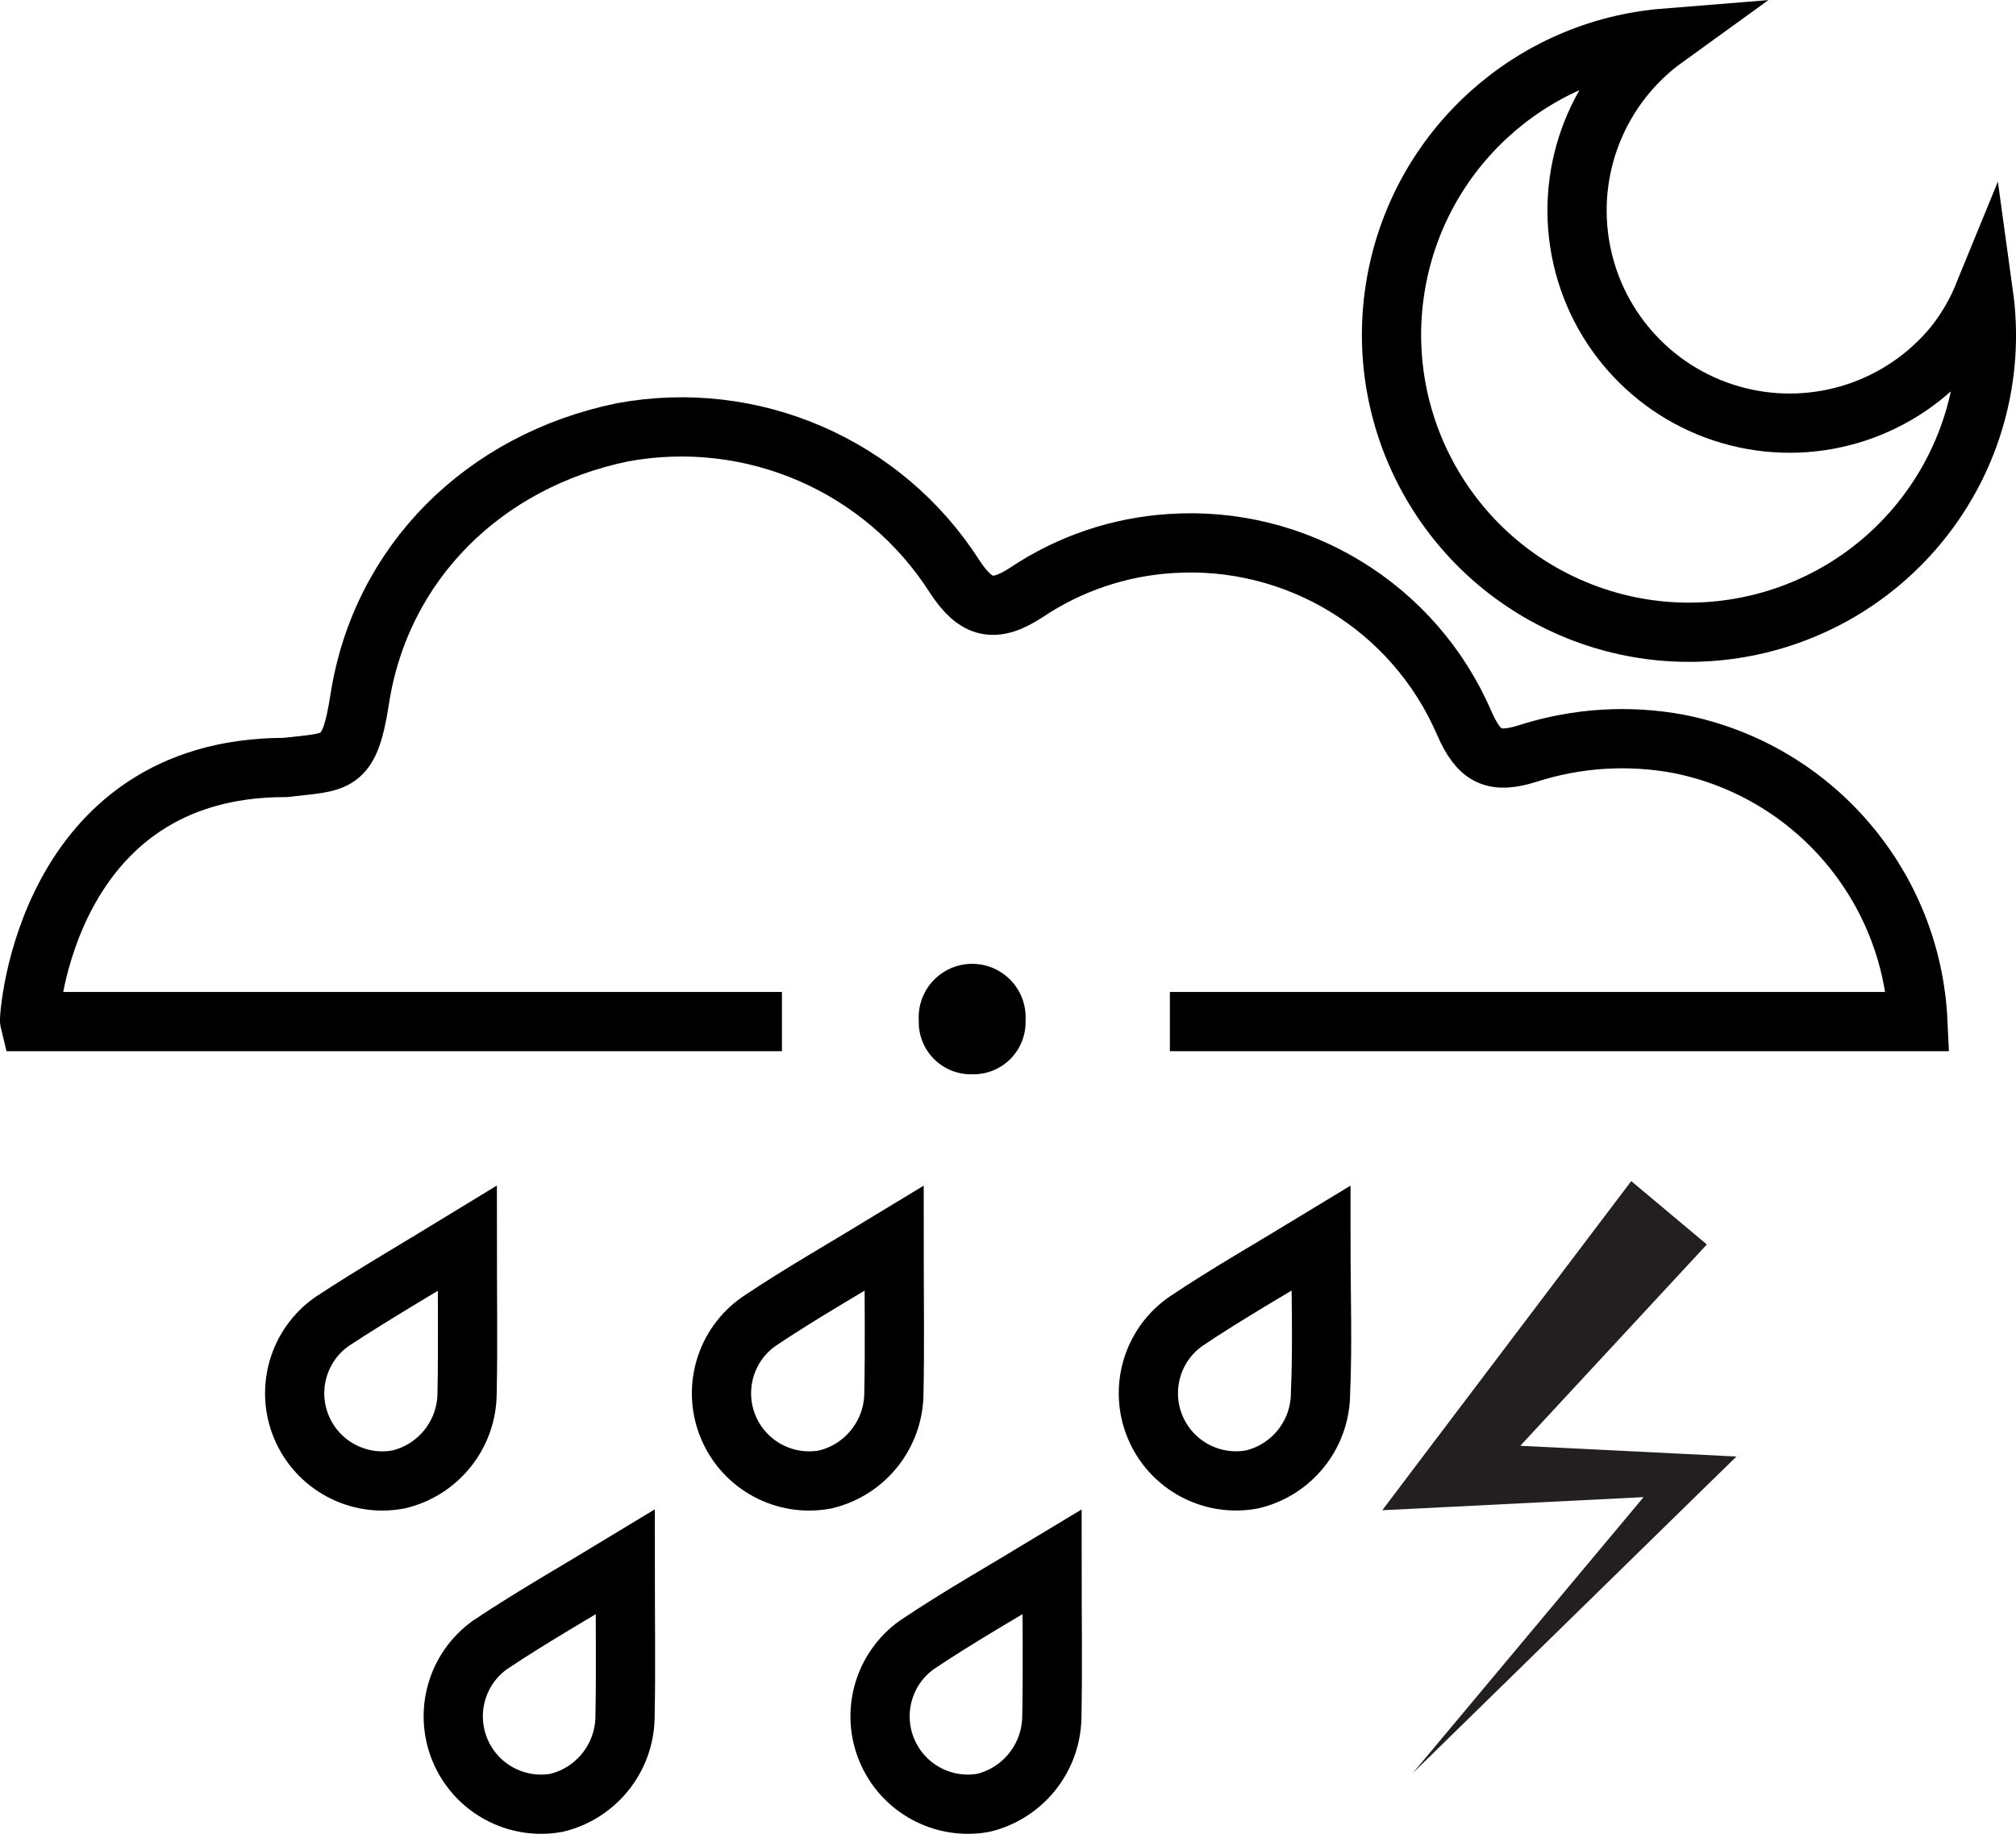
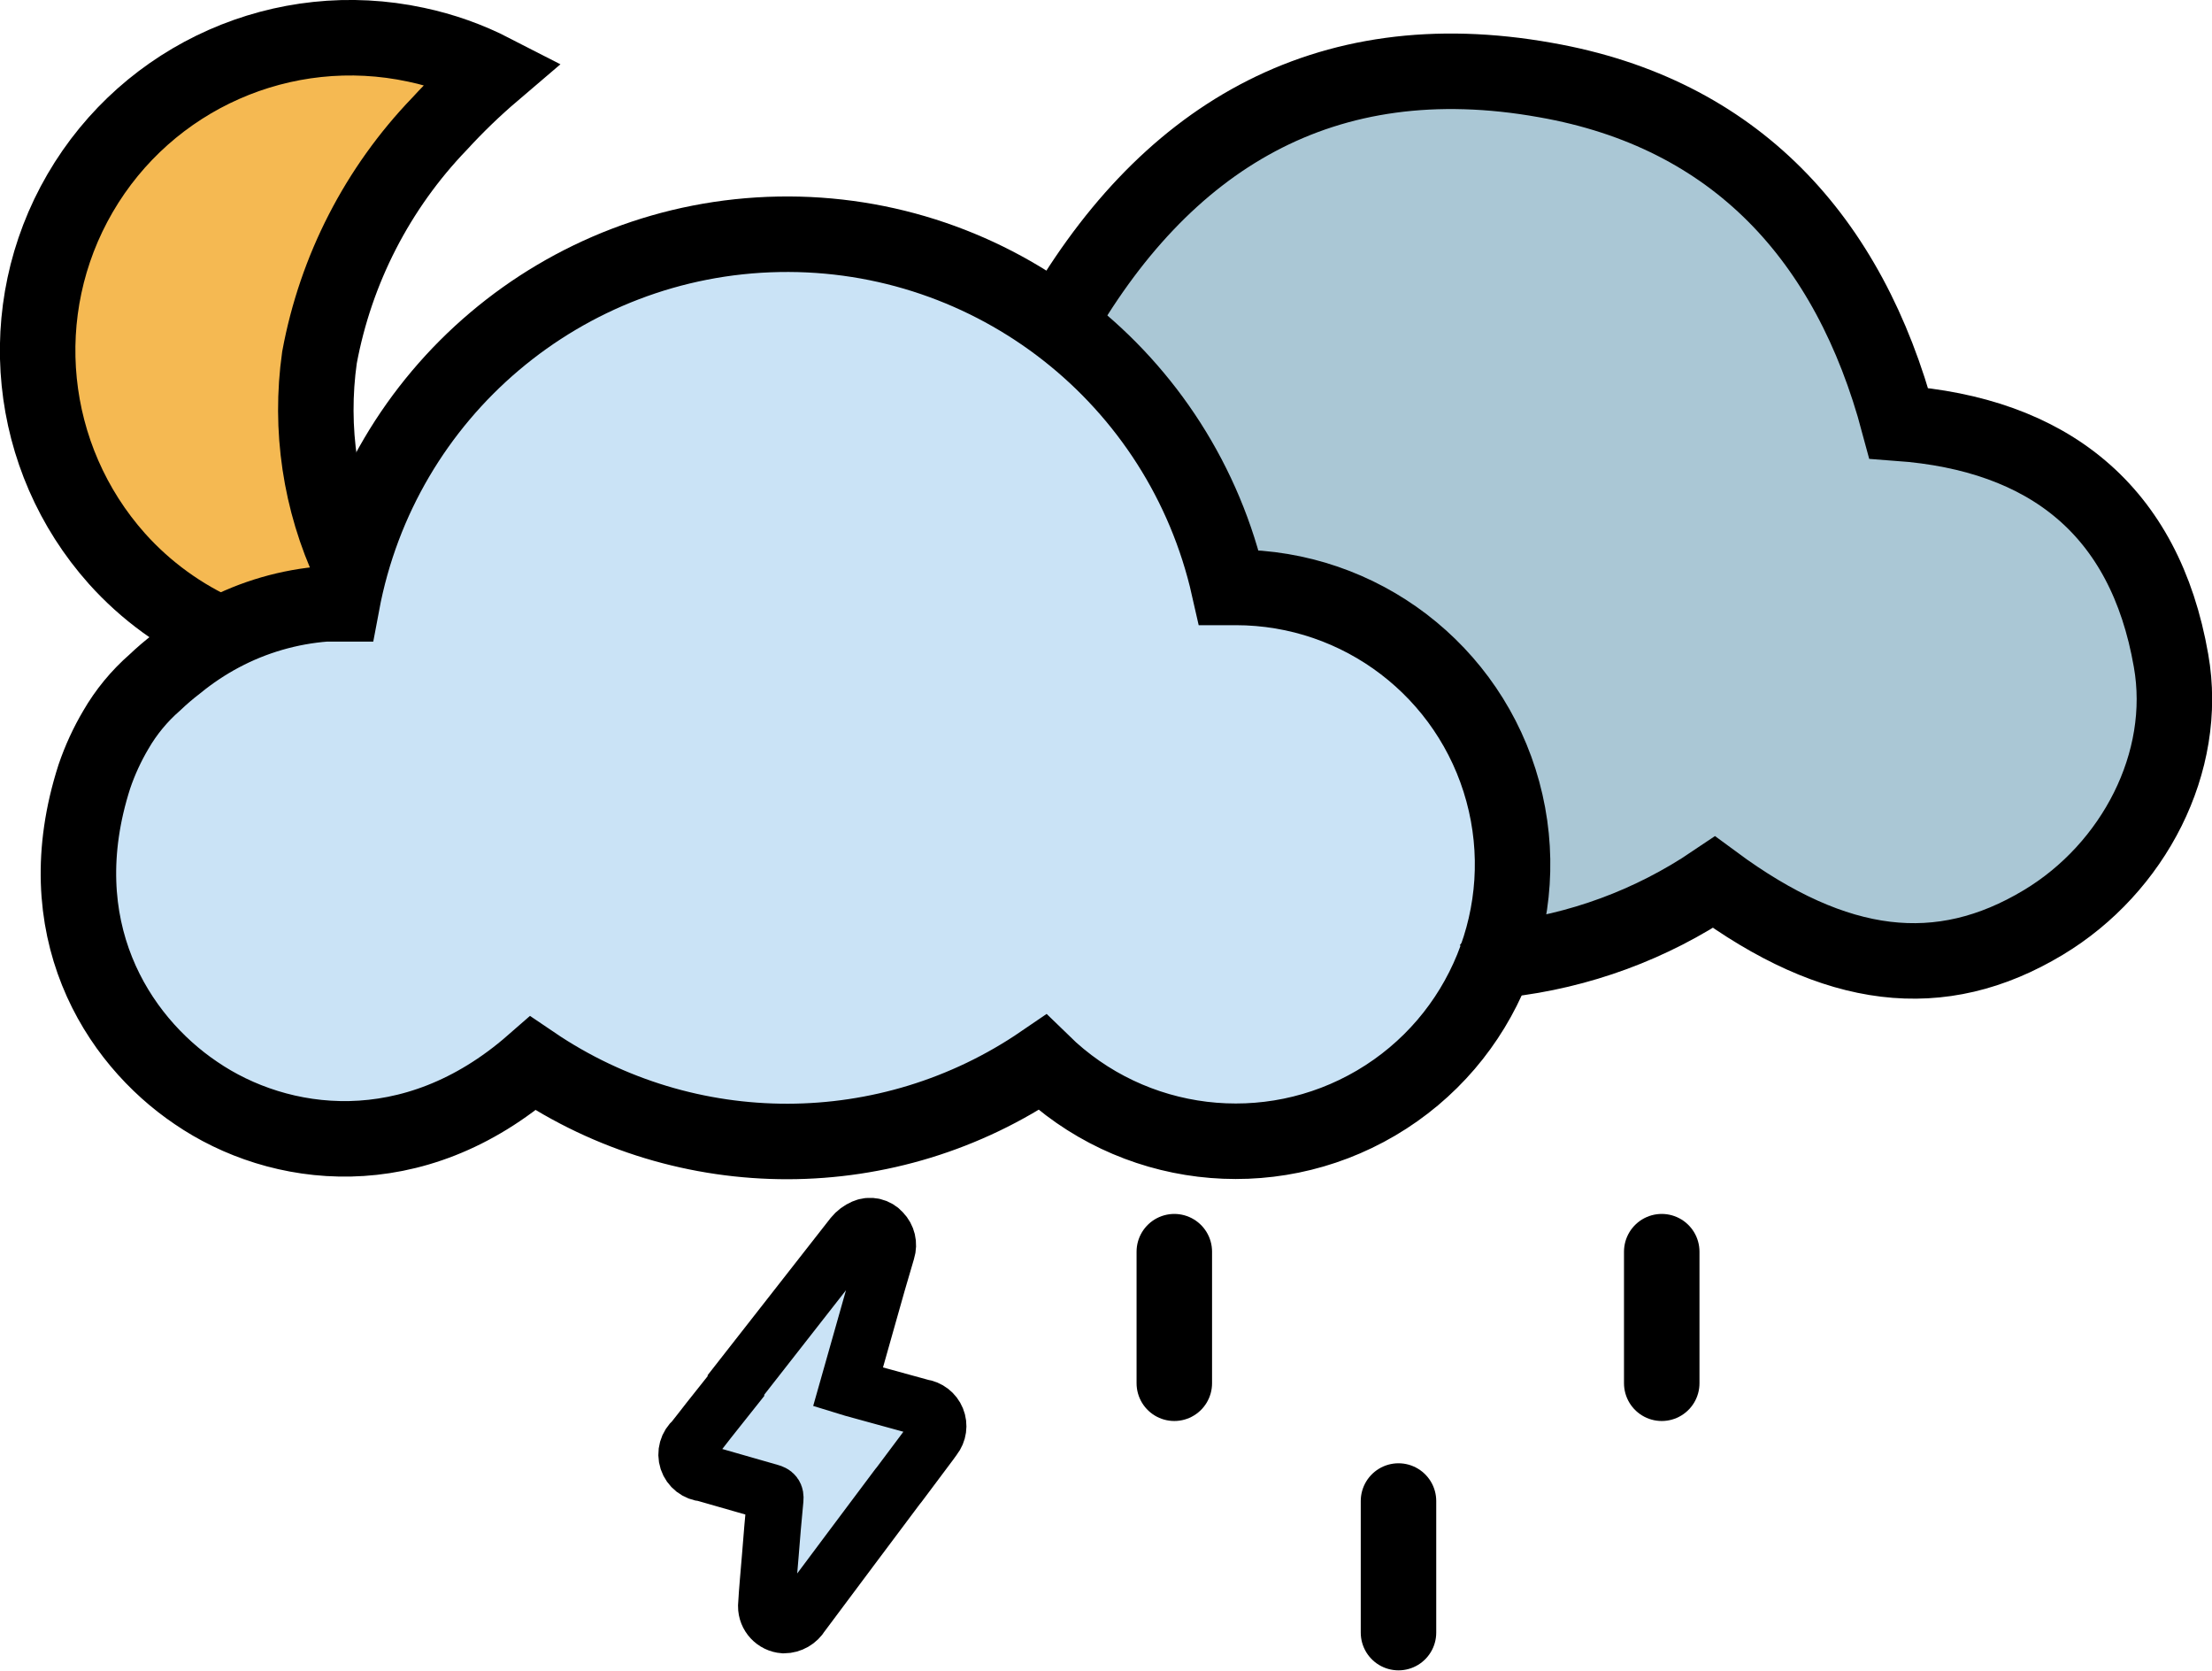
- <svg xmlns="http://www.w3.org/2000/svg" viewBox="0 0 102.12 92.88">
+ <svg xmlns="http://www.w3.org/2000/svg" viewBox="0 0 117.22 88.49">
  <defs>
-     <style>.cls-1{fill:none;stroke:#000;stroke-miterlimit:10;stroke-width:3px;}.cls-2{fill:#231f20;}</style>
+     <style>.cls-1{fill:#cae3f6;}.cls-2{fill:#f5b952;}.cls-3{fill:#aac7d5;}.cls-4,.cls-5,.cls-6{fill:none;stroke:#000;stroke-miterlimit:10;}.cls-4,.cls-5{stroke-width:4px;}.cls-5{stroke-linecap:round;}.cls-6{stroke-width:3px;}</style>
  </defs>
  <g id="Layer_2" data-name="Layer 2">
    <g id="Layer_1-2" data-name="Layer 1">
-       <path class="cls-1" d="M59.26,51.74H97.15a15.05,15.05,0,0,0-12.1-14.06,15.63,15.63,0,0,0-7.62.47c-1.76.56-2.5.2-3.26-1.53a15.1,15.1,0,0,0-14.88-9.09A14.81,14.81,0,0,0,52,30c-1.62,1.06-2.55.86-3.63-.78A16.42,16.42,0,0,0,31.51,21.9c-7,1.45-12.22,6.6-13.29,13.52-.53,3.41-1.13,3.14-3.77,3.45-12.16,0-13,12.67-12.95,12.87H39.61" />
-       <path d="M49.24,54.41a2.64,2.64,0,0,1-2.7-2.72,2.71,2.71,0,1,1,5.41,0A2.64,2.64,0,0,1,49.24,54.41Z" />
-       <path class="cls-1" d="M99,17.47h0A10.77,10.77,0,1,1,84.35,1.93,15.07,15.07,0,1,0,97.29,26.41h0a15,15,0,0,0,3.19-11.48A10.56,10.56,0,0,1,99,17.47Z" />
-       <path class="cls-1" d="M23.67,62.72C21.2,64.23,19,65.5,16.82,66.93a4.44,4.44,0,0,0,3.37,8,4.51,4.51,0,0,0,3.47-4.36C23.71,68.09,23.67,65.61,23.67,62.72Z" />
-       <path class="cls-1" d="M45.29,62.72c-2.48,1.51-4.72,2.78-6.85,4.21a4.44,4.44,0,0,0,3.37,8,4.52,4.52,0,0,0,3.47-4.36C45.33,68.09,45.29,65.61,45.29,62.72Z" />
-       <path class="cls-1" d="M66.91,62.72c-2.48,1.51-4.72,2.78-6.85,4.21a4.44,4.44,0,0,0,3.36,8,4.5,4.5,0,0,0,3.47-4.36C67,68.09,66.91,65.61,66.91,62.72Z" />
-       <path class="cls-1" d="M31.67,79.11c-2.47,1.5-4.71,2.77-6.85,4.2a4.45,4.45,0,0,0,3.37,8A4.53,4.53,0,0,0,31.66,87C31.71,84.47,31.67,82,31.67,79.11Z" />
-       <path class="cls-1" d="M53.29,79.11c-2.48,1.5-4.72,2.77-6.85,4.2a4.45,4.45,0,0,0,3.37,8A4.54,4.54,0,0,0,53.28,87C53.33,84.47,53.29,82,53.29,79.11Z" />
-       <polygon class="cls-2" points="86.46 63.03 74.69 75.73 73.44 73.05 85.56 73.65 87.96 73.77 86.31 75.38 71.56 89.81 84.8 73.98 85.56 75.71 73.44 76.32 70.02 76.49 72.18 73.63 82.63 59.82 86.46 63.03" />
+       <path class="cls-1" d="M48.84,74.56l-3.64-1-.26-.08c.36-1.26.71-2.51,1.06-3.75s.65-2.31,1-3.47a1,1,0,0,0-.24-1,.86.86,0,0,0-1-.23,1.51,1.51,0,0,0-.57.43Q42.1,69.41,39,73.37l0,.06-1.43,1.8h0c-.26.33-.54.7-.83,1.06a1,1,0,0,0,.58,1.76l3.49,1c.22.06.29.14.27.37-.1,1-.18,2-.26,3s-.16,1.78-.21,2.67a1,1,0,0,0,.93,1,1.11,1.11,0,0,0,.94-.54c1.69-2.27,3.39-4.53,5.08-6.79l.09-.11,1.64-2.19.21-.29A1,1,0,0,0,48.84,74.56Z" />
+       <path class="cls-2" d="M18.58,29.48a19.64,19.64,0,0,1-1.65-11.06A24.21,24.21,0,0,1,23.29,6.07a34,34,0,0,1,2.84-2.75,16.26,16.26,0,0,0-4.08-1.44A16.57,16.57,0,0,0,6.2,29.11a16.33,16.33,0,0,0,5.51,4" />
+       <path class="cls-3" d="M78.5,51.75a1.23,1.23,0,0,1,.77-.46,24.94,24.94,0,0,0,11.14-4.11c6.44,4.75,12,5.41,17.45,2.13,4.78-2.85,7.7-8.49,6.76-13.84-1.38-8-6.52-12-14.43-12.58C97.55,13.05,91.52,6.48,81.48,4.68c-11.75-2.1-20.3,3.05-26,13.23" />
+       <path class="cls-1" d="M65.05,31.56l-.35,0a24,24,0,0,0-47,.87c-.29,0-.58,0-.87,0a14,14,0,0,0-5.53,1.59,14.44,14.44,0,0,0-2.36,1.57A14.21,14.21,0,0,0,7.76,36.7,10.26,10.26,0,0,0,5.7,39.19a13.49,13.49,0,0,0-1.13,2.4C2,49.54,5.73,55.5,10,58.35s11.5,4,17.85-1.57a24,24,0,0,0,27,0A14.67,14.67,0,1,0,65.05,31.56Z" />
+       <path class="cls-4" d="M18.58,30a19.63,19.63,0,0,1-1.65-11.06A24.21,24.21,0,0,1,23.29,6.56a32.14,32.14,0,0,1,2.84-2.74,16.28,16.28,0,0,0-4.08-1.45A16.57,16.57,0,0,0,6.2,29.6a16.23,16.23,0,0,0,5.51,4" />
+       <path class="cls-4" d="M78.93,51.31a1.29,1.29,0,0,1,.77-.47,24.84,24.84,0,0,0,11.13-4.1c6.44,4.75,12,5.41,17.45,2.13C113.06,46,116,40.38,115.05,35c-1.39-8-6.53-12-14.43-12.58C98,12.61,91.94,6,81.9,4.24c-11.74-2.1-20.29,3.05-26,13.23" />
+       <path class="cls-4" d="M65.48,31.12l-.36,0a24,24,0,0,0-47,.87l-.87,0a14.06,14.06,0,0,0-5.52,1.6,14.44,14.44,0,0,0-2.36,1.57,14.06,14.06,0,0,0-1.17,1,9.89,9.89,0,0,0-2.06,2.5A13.24,13.24,0,0,0,5,41.14c-2.57,8,1.16,13.91,5.38,16.76,4.38,3,11.5,4,17.86-1.56a24,24,0,0,0,27-.05A14.67,14.67,0,1,0,65.48,31.12Z" />
+       <line class="cls-5" x1="88.06" y1="66.31" x2="88.06" y2="73.28" />
+       <line class="cls-5" x1="62.23" y1="66.31" x2="62.23" y2="73.28" />
+       <line class="cls-5" x1="74.11" y1="79.52" x2="74.11" y2="86.49" />
+       <path class="cls-6" d="M48.84,74.56l-3.64-1-.26-.08c.36-1.26.71-2.51,1.06-3.75s.65-2.31,1-3.47a1,1,0,0,0-.24-1,.86.86,0,0,0-1-.23,1.51,1.51,0,0,0-.57.43Q42.1,69.41,39,73.37l0,.06-1.43,1.8h0c-.26.33-.54.7-.83,1.06a1,1,0,0,0,.58,1.76l3.49,1c.22.06.29.14.27.37-.1,1-.18,2-.26,3s-.16,1.78-.21,2.67a1,1,0,0,0,.93,1,1.11,1.11,0,0,0,.94-.54c1.69-2.27,3.39-4.53,5.08-6.79l.09-.11,1.64-2.19.21-.29A1,1,0,0,0,48.84,74.56Z" />
    </g>
  </g>
</svg>
